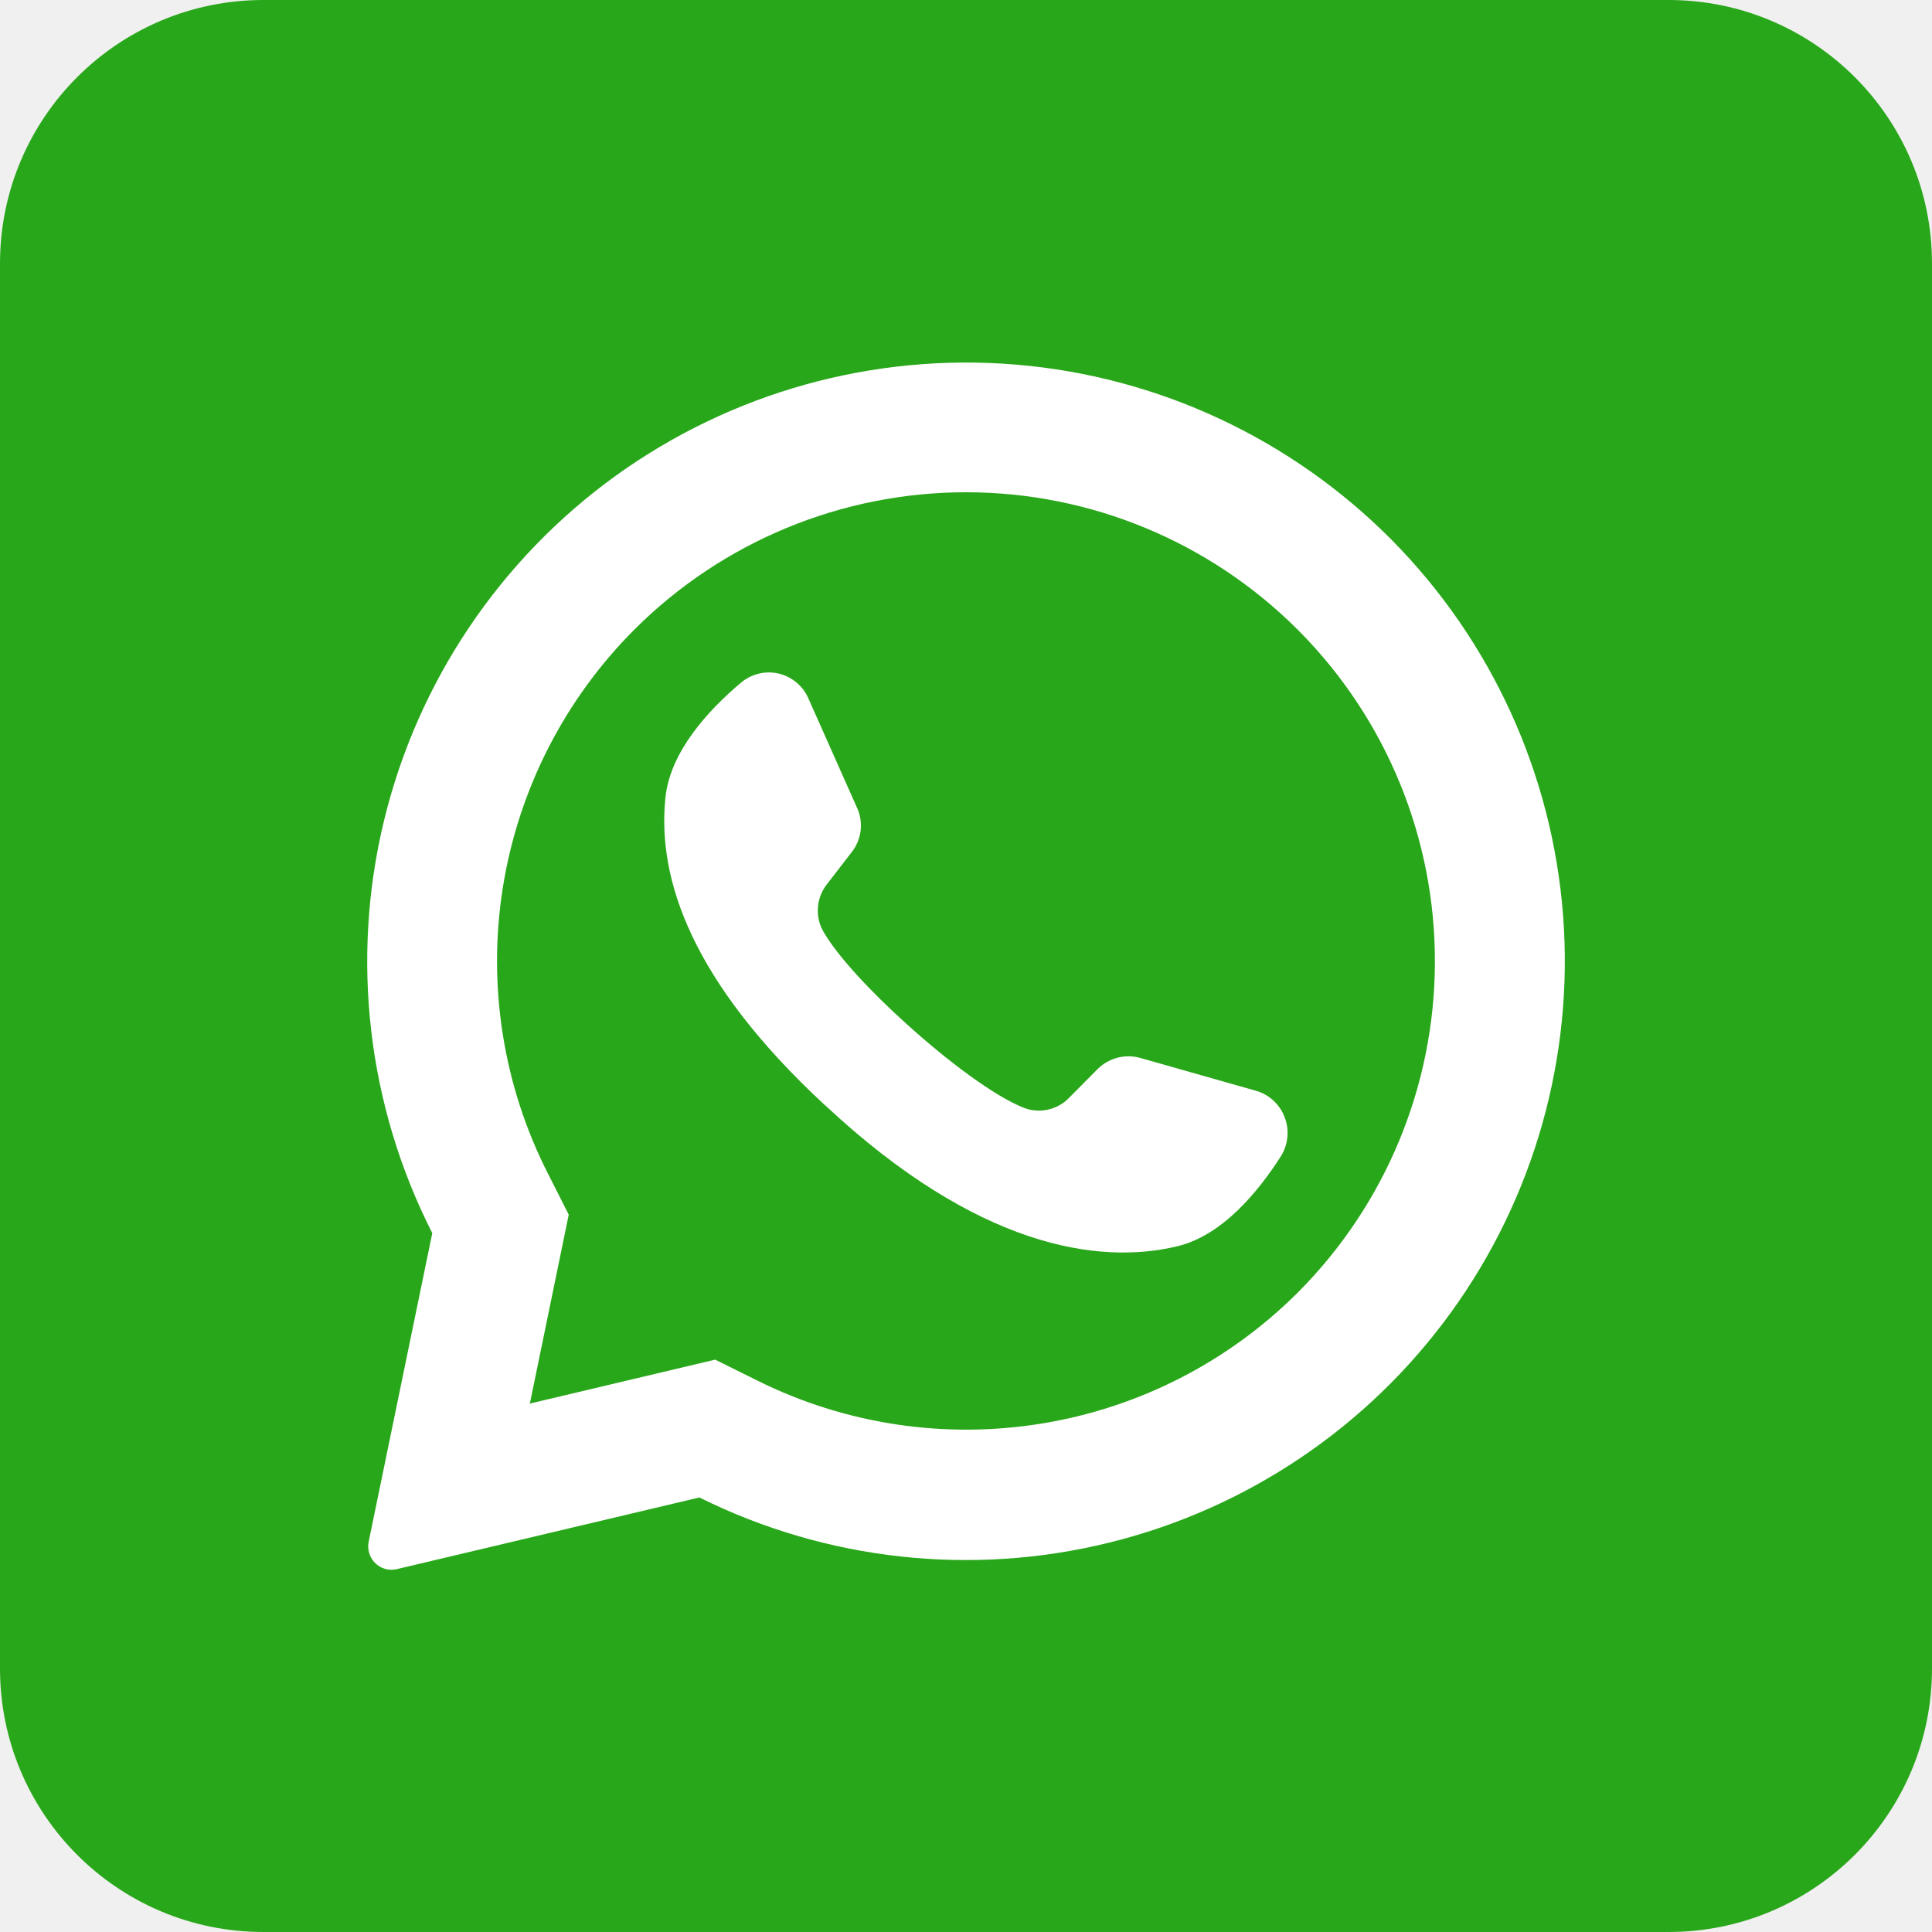
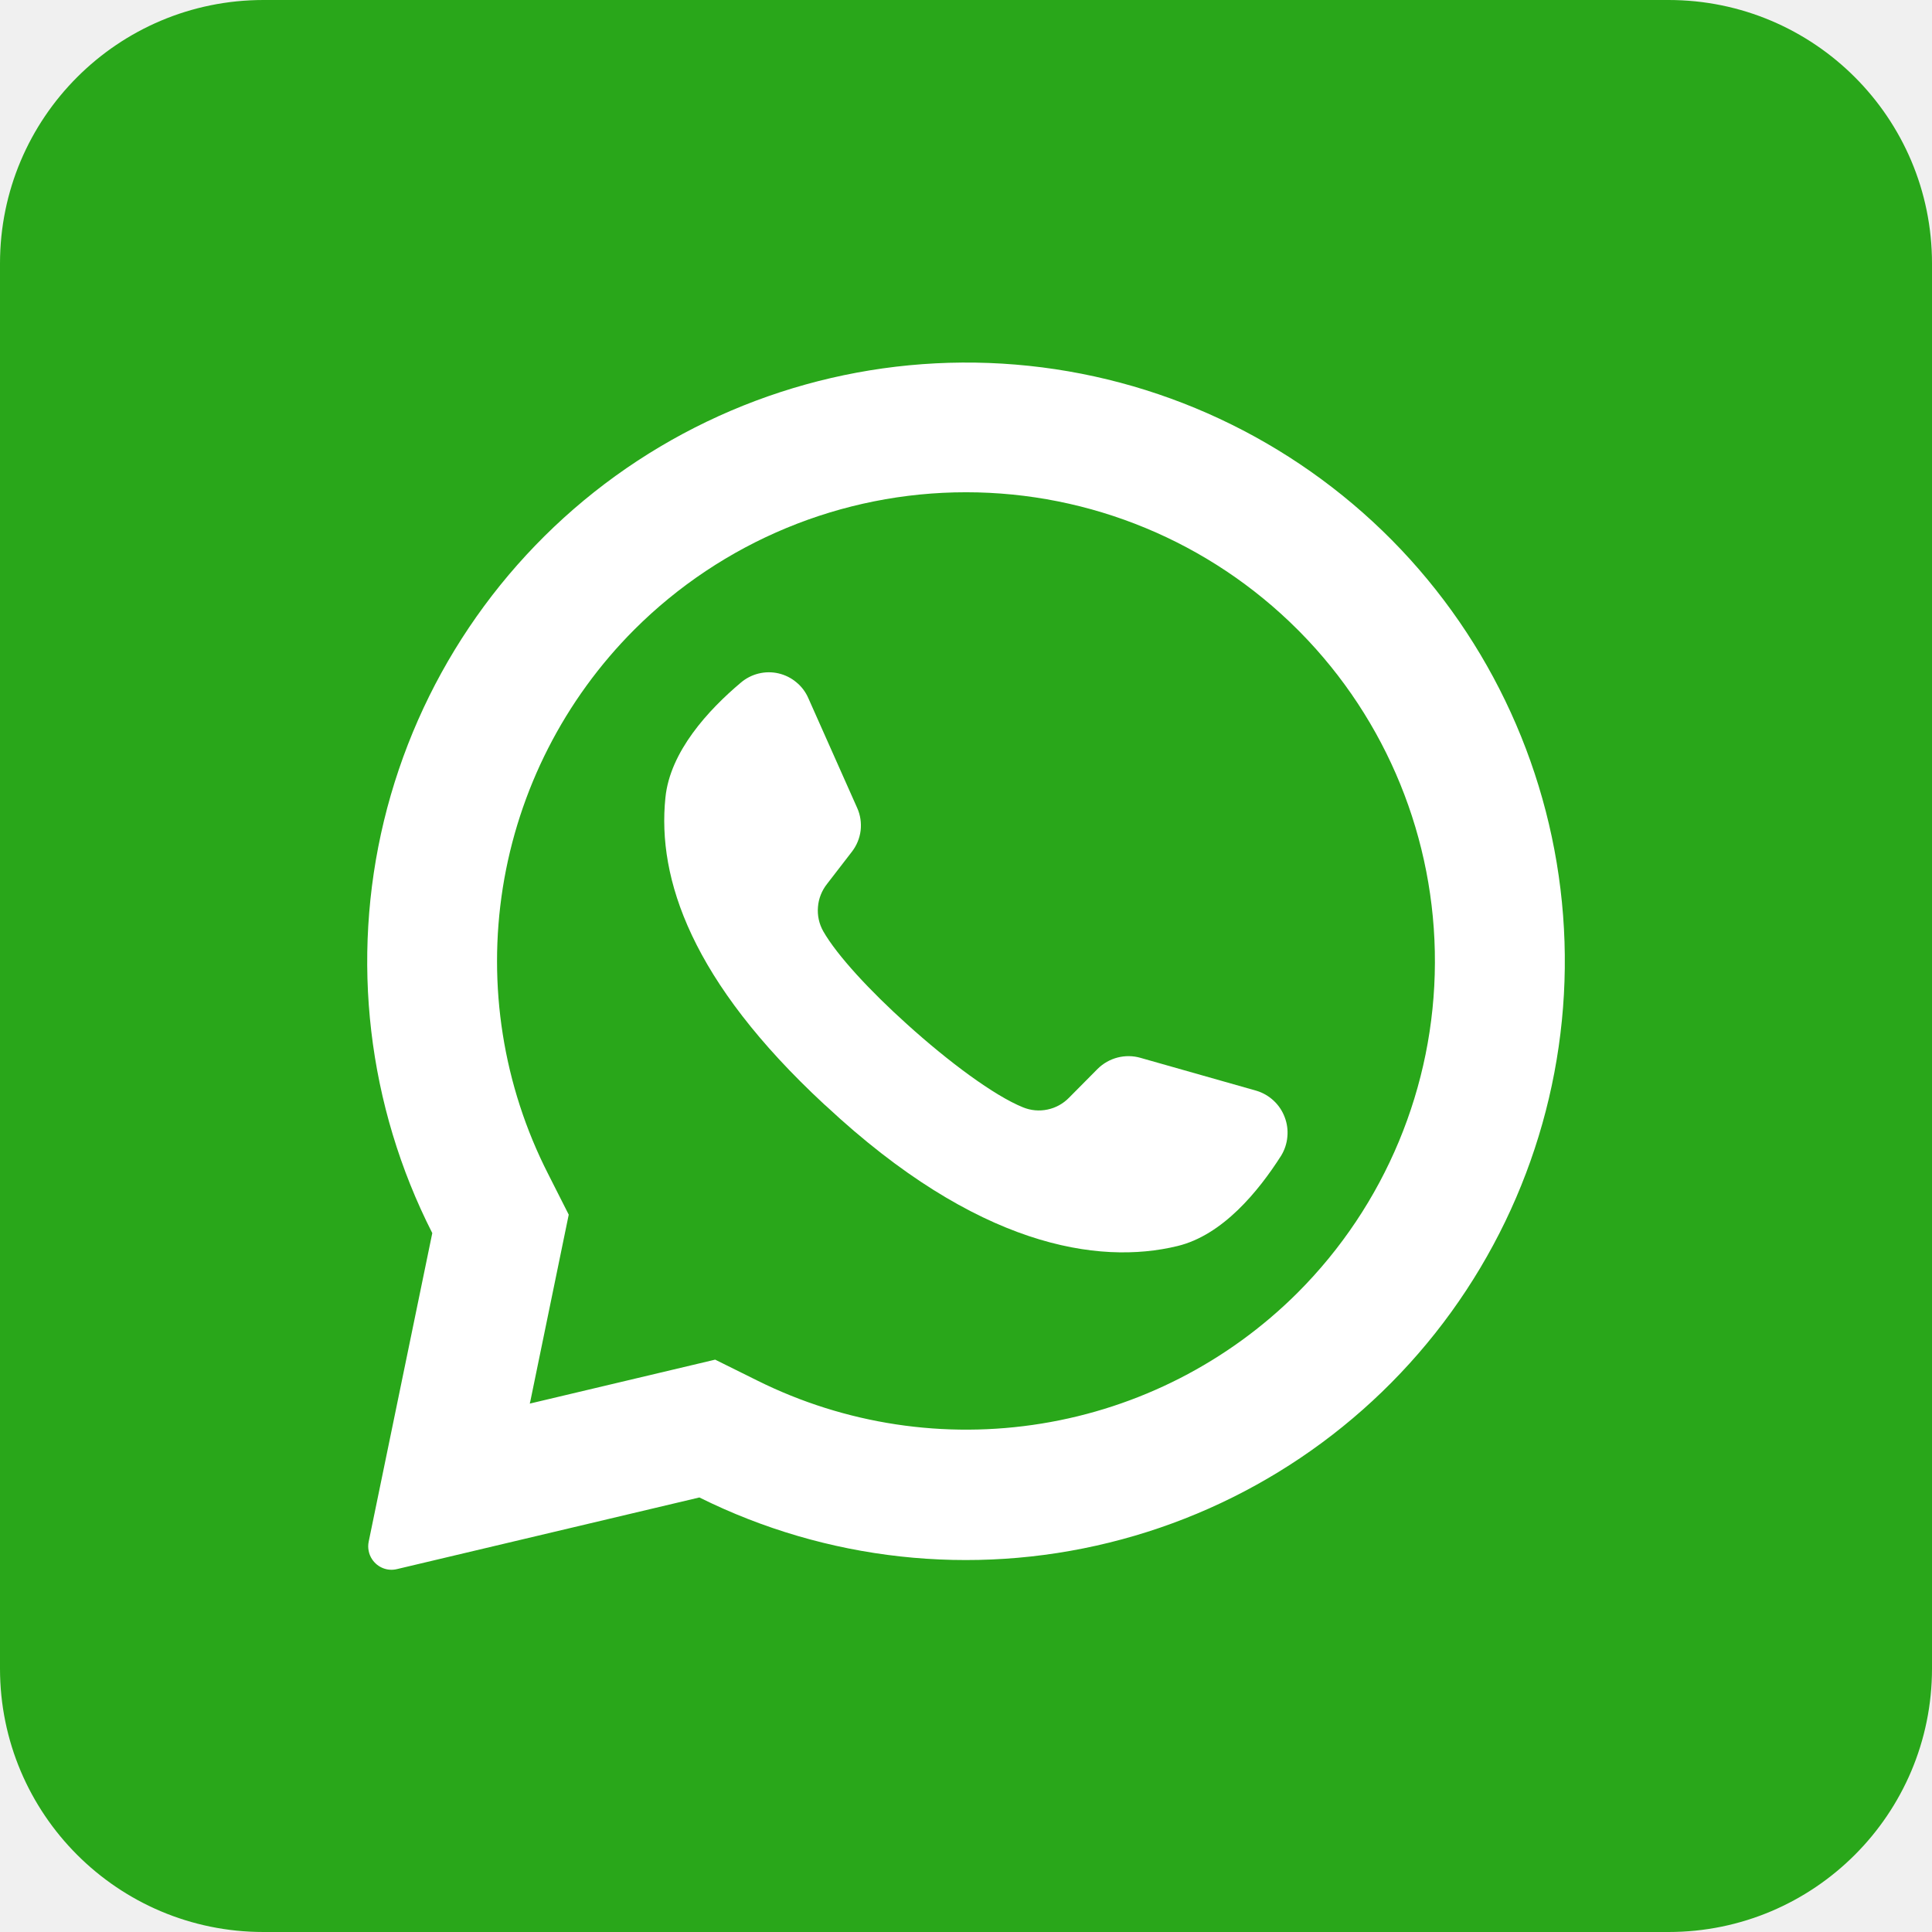
<svg xmlns="http://www.w3.org/2000/svg" width="24" height="24" viewBox="0 0 24 24" fill="none">
-   <path d="M20.727 0H3.273C1.465 0 0 1.465 0 3.273V20.727C0 22.535 1.465 24 3.273 24H20.727C22.535 24 24 22.535 24 20.727V3.273C24 1.465 22.535 0 20.727 0Z" fill="#29A71A" />
-   <path d="M17.291 6.71C16.042 5.449 14.384 4.675 12.616 4.529C10.847 4.383 9.085 4.874 7.646 5.912C6.208 6.951 5.188 8.47 4.77 10.195C4.353 11.919 4.566 13.737 5.37 15.318L4.58 19.151C4.572 19.19 4.572 19.229 4.58 19.267C4.587 19.305 4.603 19.342 4.625 19.374C4.658 19.422 4.705 19.46 4.76 19.481C4.814 19.502 4.874 19.506 4.931 19.492L8.688 18.602C10.265 19.386 12.069 19.585 13.779 19.163C15.489 18.742 16.995 17.727 18.027 16.3C19.059 14.873 19.552 13.126 19.417 11.37C19.282 9.614 18.529 7.962 17.291 6.71ZM16.119 16.059C15.256 16.92 14.143 17.489 12.939 17.684C11.735 17.88 10.5 17.693 9.408 17.15L8.884 16.89L6.581 17.436L6.588 17.407L7.065 15.089L6.809 14.583C6.25 13.487 6.054 12.243 6.246 11.028C6.439 9.813 7.011 8.691 7.88 7.821C8.973 6.729 10.455 6.115 12 6.115C13.545 6.115 15.027 6.729 16.119 7.821C16.129 7.832 16.139 7.842 16.149 7.851C17.229 8.946 17.831 10.424 17.825 11.961C17.82 13.498 17.206 14.972 16.119 16.059Z" fill="white" />
-   <path d="M15.915 14.358C15.632 14.802 15.187 15.346 14.626 15.481C13.644 15.719 12.137 15.489 10.262 13.741L10.239 13.721C8.591 12.192 8.162 10.92 8.266 9.911C8.323 9.338 8.801 8.82 9.203 8.482C9.266 8.428 9.342 8.389 9.423 8.369C9.504 8.349 9.589 8.348 9.671 8.367C9.752 8.386 9.828 8.423 9.892 8.477C9.957 8.53 10.008 8.598 10.041 8.674L10.648 10.038C10.688 10.126 10.702 10.224 10.691 10.32C10.679 10.416 10.641 10.507 10.582 10.583L10.275 10.981C10.209 11.064 10.169 11.164 10.161 11.269C10.152 11.374 10.175 11.479 10.227 11.57C10.399 11.872 10.811 12.315 11.267 12.725C11.78 13.189 12.349 13.613 12.709 13.758C12.805 13.797 12.911 13.807 13.013 13.785C13.115 13.764 13.208 13.713 13.28 13.638L13.636 13.279C13.705 13.211 13.79 13.163 13.883 13.139C13.977 13.115 14.075 13.116 14.168 13.143L15.609 13.552C15.689 13.576 15.762 13.618 15.822 13.675C15.883 13.732 15.93 13.802 15.959 13.88C15.989 13.958 16 14.041 15.992 14.124C15.985 14.207 15.958 14.287 15.915 14.358Z" fill="white" />
+   <g clip-path="url(#clip0_4676_858)">
+     <path d="M20.727 0H3.273C1.465 0 0 1.465 0 3.273V20.727C0 22.535 1.465 24 3.273 24H20.727C22.535 24 24 22.535 24 20.727V3.273C24 1.465 22.535 0 20.727 0Z" fill="#29A71A" />
+     <path d="M17.291 6.71C16.042 5.449 14.384 4.675 12.616 4.529C10.847 4.383 9.085 4.874 7.646 5.912C6.208 6.951 5.188 8.47 4.77 10.195C4.353 11.919 4.566 13.737 5.37 15.318L4.58 19.151C4.572 19.19 4.572 19.229 4.58 19.267C4.587 19.305 4.603 19.342 4.625 19.374C4.658 19.422 4.705 19.46 4.76 19.481C4.814 19.502 4.874 19.506 4.931 19.492L8.688 18.602C10.265 19.386 12.069 19.585 13.779 19.163C15.489 18.742 16.995 17.727 18.027 16.3C19.059 14.873 19.552 13.126 19.417 11.37C19.282 9.614 18.529 7.962 17.291 6.71ZM16.119 16.059C15.256 16.92 14.143 17.489 12.939 17.684C11.735 17.88 10.5 17.693 9.408 17.15L8.884 16.89L6.581 17.436L6.588 17.407L7.065 15.089L6.809 14.583C6.25 13.487 6.054 12.243 6.246 11.028C6.439 9.813 7.011 8.691 7.88 7.821C8.973 6.729 10.455 6.115 12 6.115C13.545 6.115 15.027 6.729 16.119 7.821C16.129 7.832 16.139 7.842 16.149 7.851C17.229 8.946 17.831 10.424 17.825 11.961C17.82 13.498 17.206 14.972 16.119 16.059Z" fill="white" />
+     <path d="M15.915 14.356C15.632 14.8 15.187 15.344 14.626 15.479C13.644 15.717 12.137 15.488 10.262 13.739L10.239 13.719C8.591 12.19 8.162 10.918 8.266 9.909C8.323 9.336 8.801 8.818 9.203 8.48C9.266 8.426 9.342 8.387 9.423 8.367C9.504 8.347 9.589 8.346 9.671 8.365C9.752 8.384 9.828 8.421 9.892 8.475C9.957 8.528 10.008 8.596 10.041 8.672L10.648 10.036C10.688 10.124 10.702 10.222 10.691 10.318C10.679 10.414 10.641 10.505 10.582 10.581L10.275 10.979C10.209 11.062 10.169 11.162 10.161 11.267C10.152 11.372 10.175 11.477 10.227 11.569C10.399 11.87 10.811 12.313 11.267 12.723C11.78 13.187 12.349 13.611 12.709 13.756C12.805 13.795 12.911 13.805 13.013 13.783C13.115 13.762 13.208 13.71 13.28 13.636L13.636 13.277C13.705 13.209 13.79 13.161 13.883 13.137C13.977 13.113 14.075 13.114 14.168 13.141L15.609 13.55C15.689 13.574 15.762 13.617 15.822 13.673C15.883 13.73 15.93 13.8 15.959 13.878C15.989 13.956 16 14.039 15.992 14.122C15.985 14.205 15.958 14.285 15.915 14.356Z" fill="white" />
+   </g>
+   <defs>
+     <clipPath id="clip0_4676_858">
+       <rect width="24" height="24" fill="white" />
+     </clipPath>
+   </defs>
</svg>
